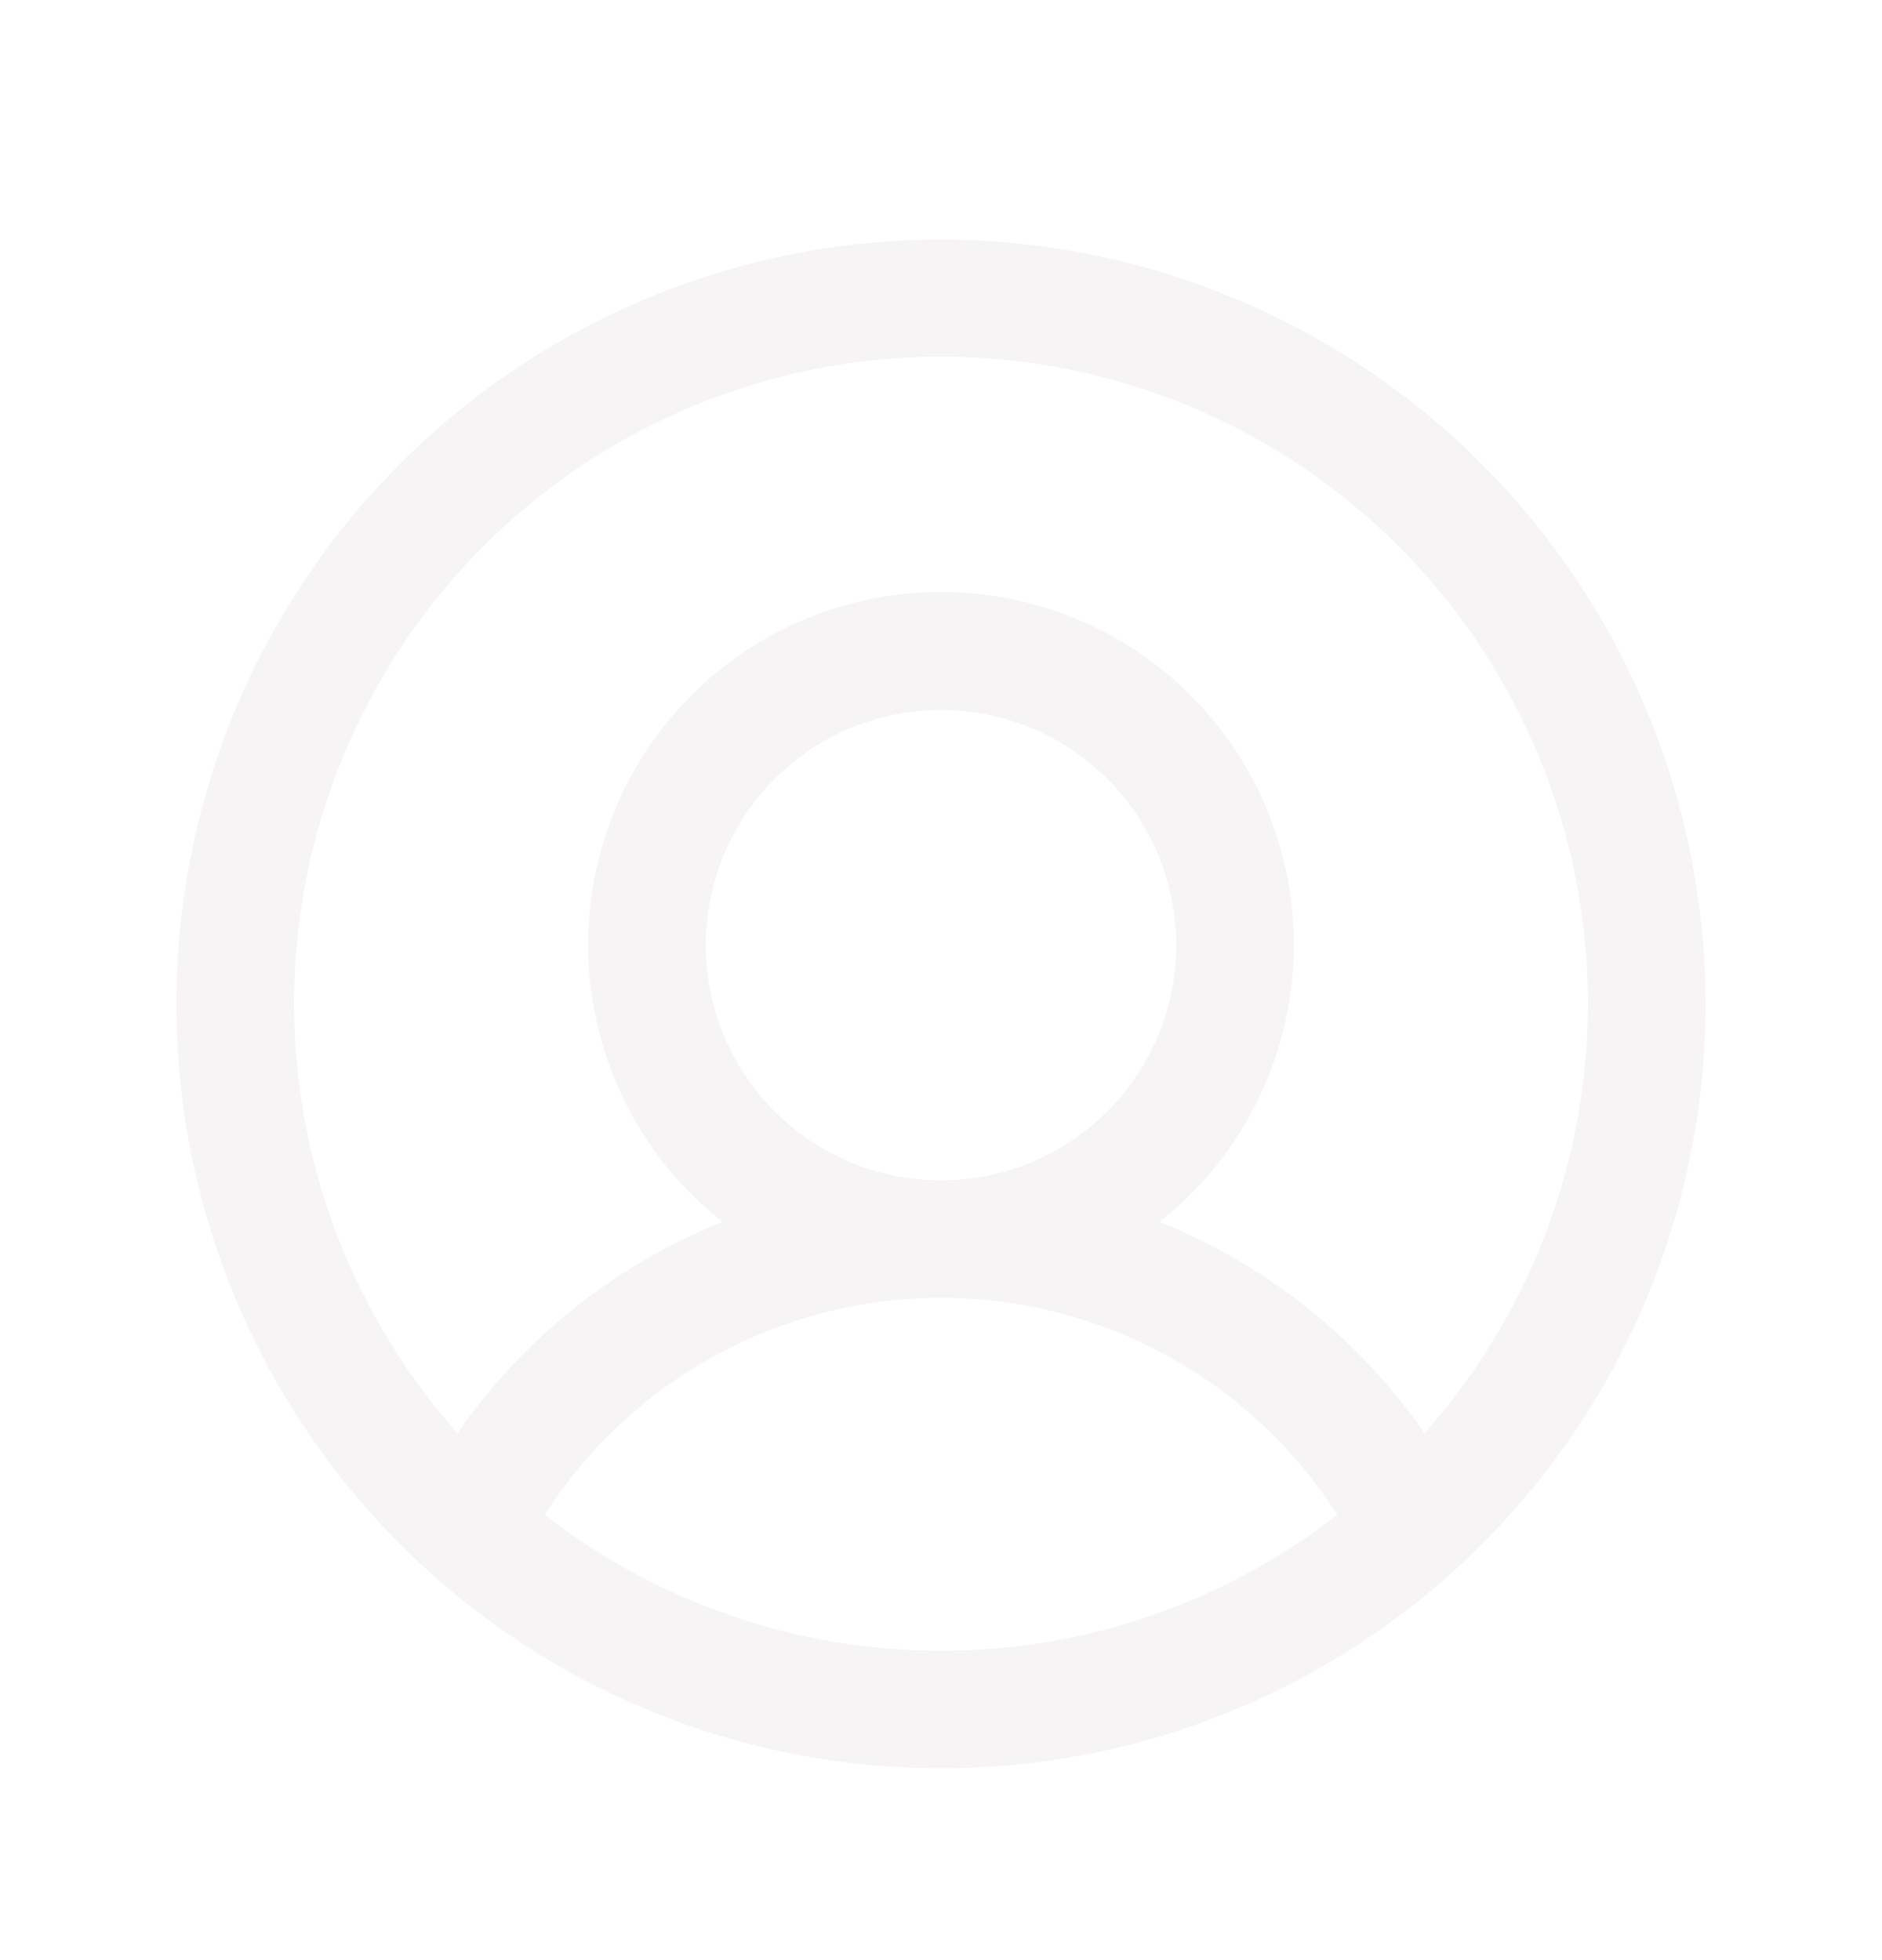
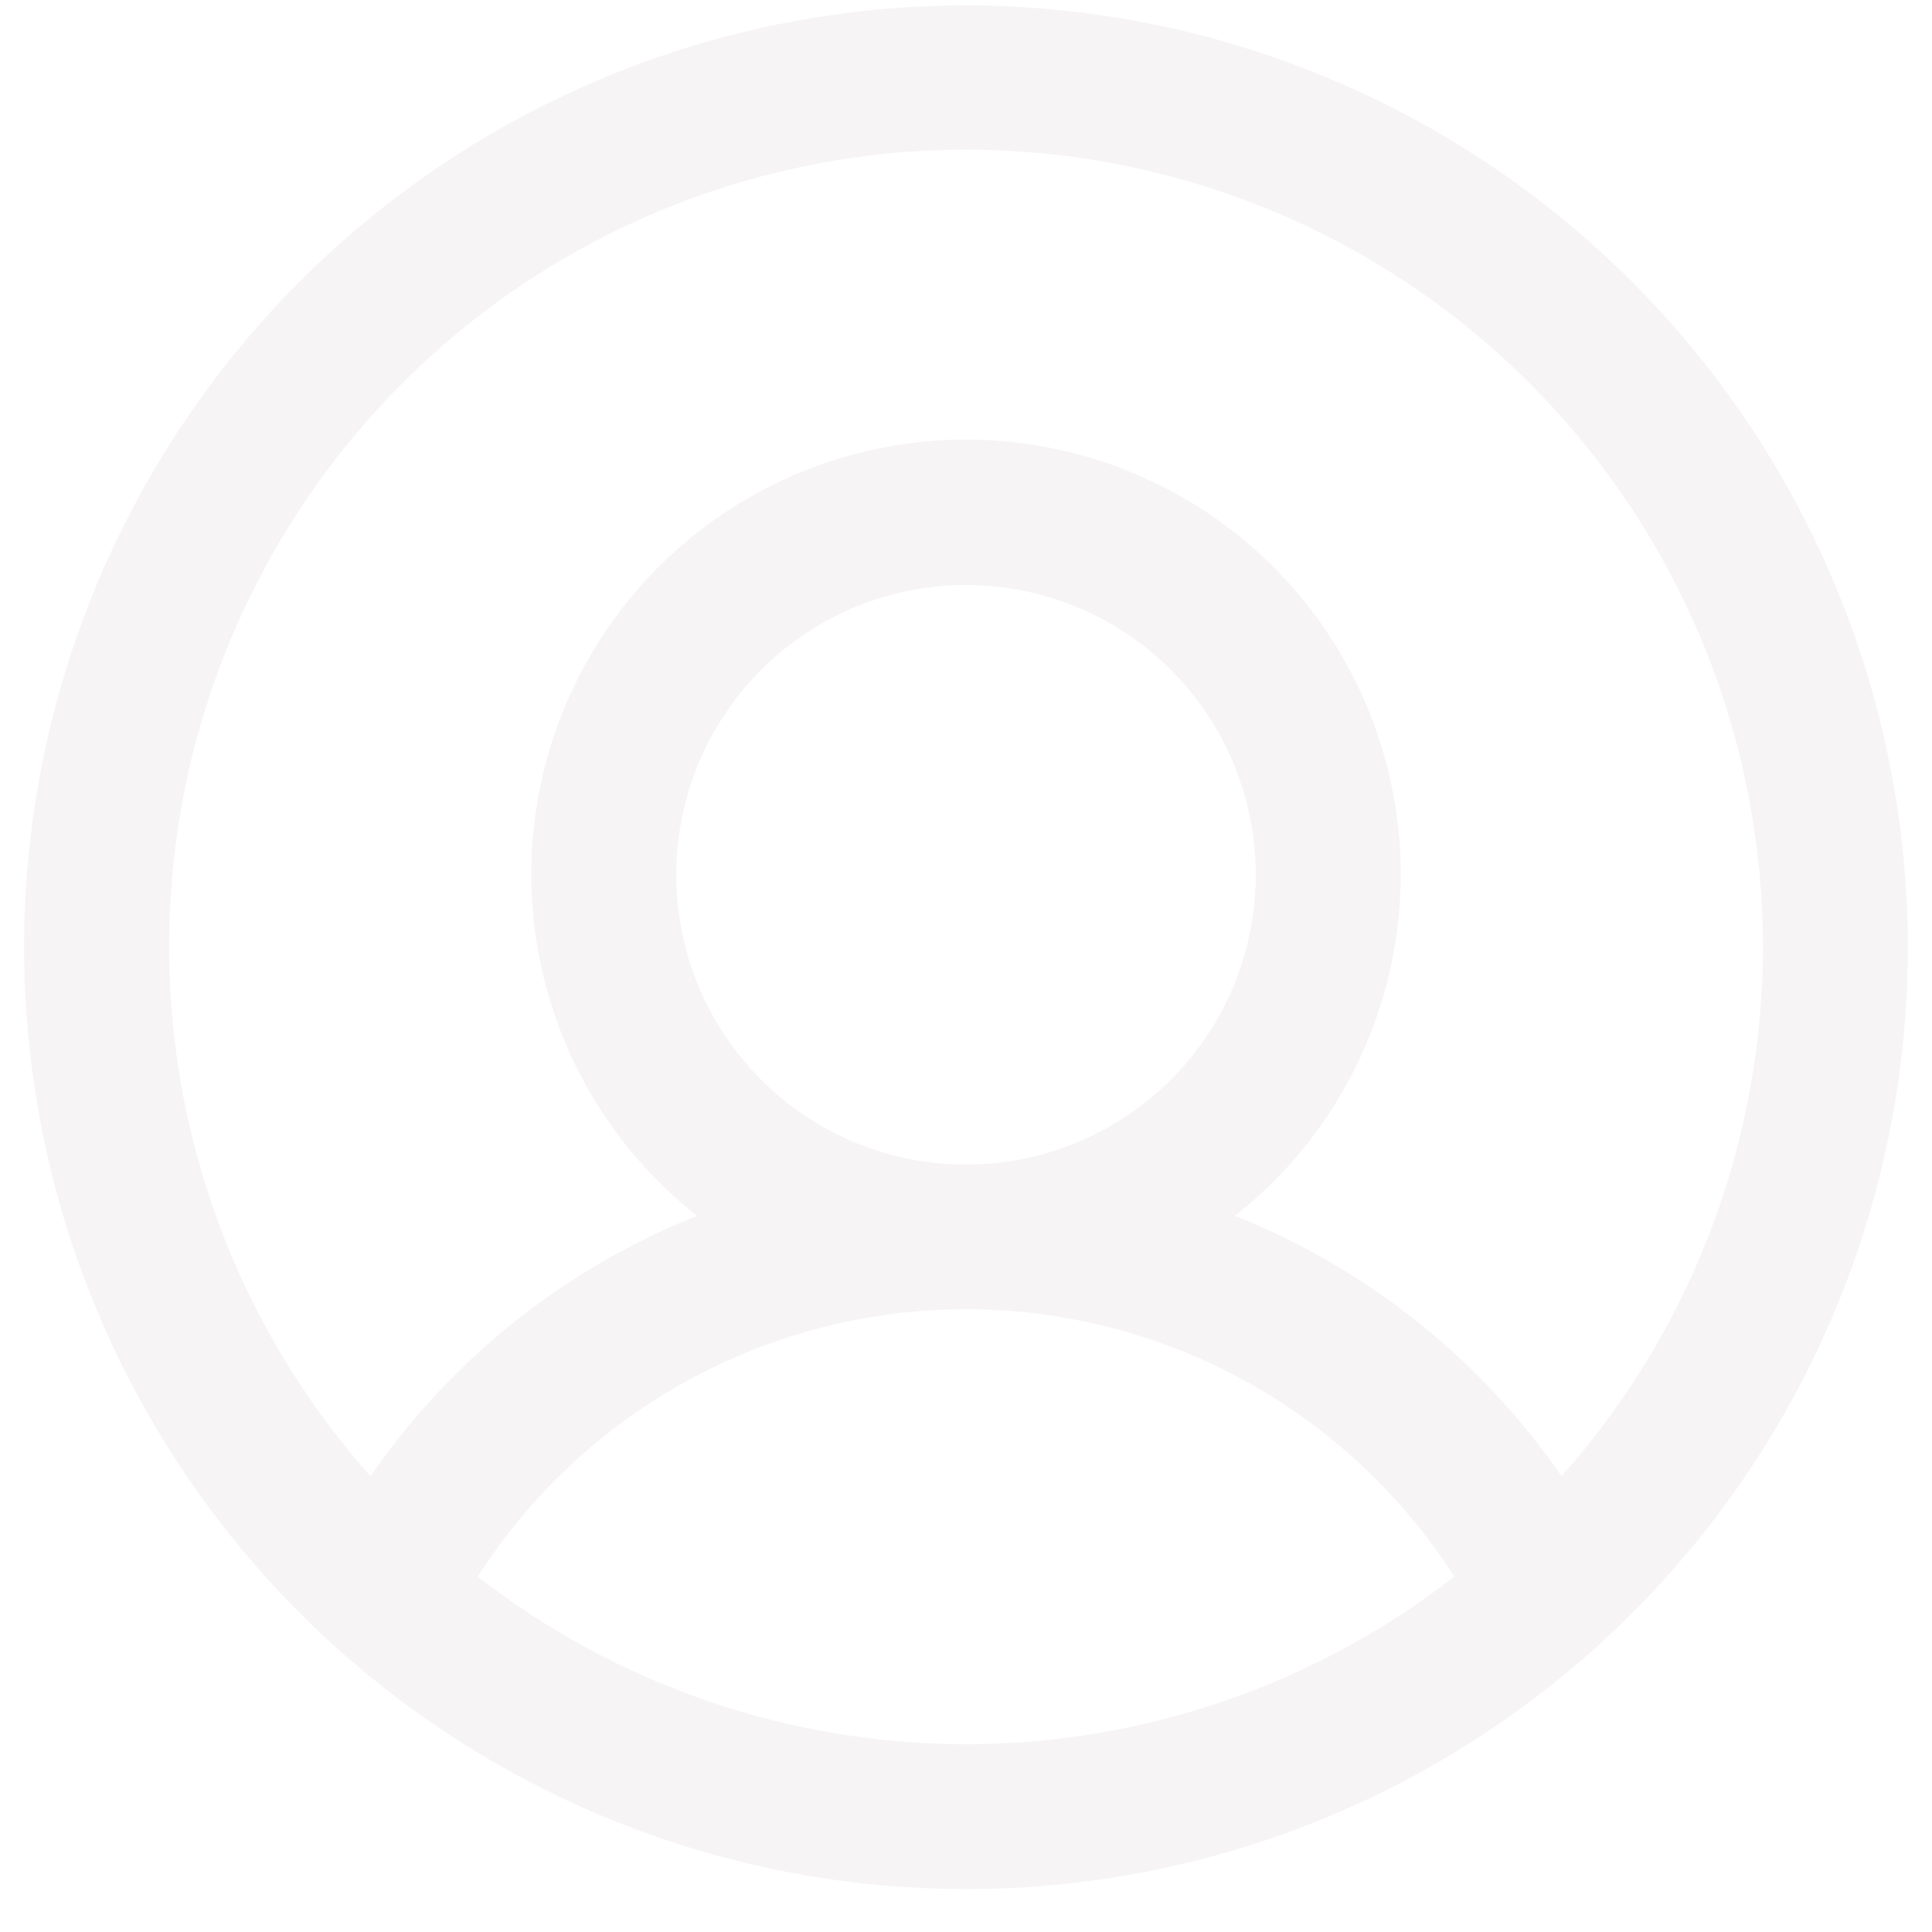
- <svg xmlns="http://www.w3.org/2000/svg" width="24" height="25" viewBox="0 0 24 25" fill="none">
-   <path d="M12 3.056C10.072 3.056 8.187 3.627 6.583 4.699C4.98 5.77 3.73 7.293 2.992 9.074C2.254 10.856 2.061 12.816 2.437 14.708C2.814 16.599 3.742 18.336 5.106 19.7C6.469 21.064 8.207 21.992 10.098 22.368C11.989 22.744 13.95 22.551 15.731 21.814C17.513 21.076 19.035 19.826 20.107 18.223C21.178 16.619 21.75 14.734 21.75 12.806C21.747 10.221 20.719 7.742 18.891 5.914C17.063 4.086 14.585 3.058 12 3.056ZM6.945 19.321C7.488 18.473 8.235 17.774 9.118 17.291C10.002 16.807 10.993 16.553 12 16.553C13.007 16.553 13.998 16.807 14.882 17.291C15.765 17.774 16.512 18.473 17.055 19.321C15.61 20.445 13.831 21.056 12 21.056C10.169 21.056 8.39 20.445 6.945 19.321ZM9 12.056C9 11.462 9.176 10.882 9.506 10.389C9.835 9.896 10.304 9.511 10.852 9.284C11.4 9.057 12.003 8.998 12.585 9.113C13.167 9.229 13.702 9.515 14.121 9.934C14.541 10.354 14.827 10.888 14.942 11.47C15.058 12.052 14.999 12.655 14.772 13.204C14.545 13.752 14.16 14.22 13.667 14.55C13.173 14.88 12.593 15.056 12 15.056C11.204 15.056 10.441 14.74 9.879 14.177C9.316 13.614 9 12.851 9 12.056ZM18.165 18.282C17.328 17.07 16.152 16.132 14.784 15.586C15.519 15.008 16.055 14.214 16.318 13.316C16.581 12.419 16.558 11.461 16.252 10.578C15.946 9.694 15.372 8.927 14.61 8.385C13.848 7.843 12.935 7.551 12 7.551C11.065 7.551 10.152 7.843 9.39 8.385C8.628 8.927 8.054 9.694 7.748 10.578C7.442 11.461 7.419 12.419 7.682 13.316C7.945 14.214 8.481 15.008 9.216 15.586C7.848 16.132 6.671 17.07 5.835 18.282C4.778 17.093 4.087 15.624 3.846 14.052C3.604 12.48 3.822 10.871 4.474 9.42C5.125 7.969 6.182 6.738 7.517 5.873C8.853 5.009 10.409 4.549 12 4.549C13.591 4.549 15.147 5.009 16.483 5.873C17.818 6.738 18.875 7.969 19.526 9.42C20.178 10.871 20.396 12.48 20.154 14.052C19.913 15.624 19.222 17.093 18.165 18.282Z" fill="#F6F4F5" />
+ <svg xmlns="http://www.w3.org/2000/svg" width="20" height="20" viewBox="0 0 20 20" fill="none">
+   <path d="M10 0.056C8.072 0.056 6.187 0.627 4.583 1.699C2.98 2.77 1.73 4.293 0.992 6.074C0.254 7.856 0.061 9.816 0.437 11.708C0.814 13.599 1.742 15.336 3.106 16.7C4.469 18.064 6.207 18.992 8.098 19.368C9.989 19.744 11.95 19.551 13.731 18.814C15.513 18.076 17.035 16.826 18.107 15.223C19.178 13.619 19.75 11.734 19.75 9.806C19.747 7.221 18.719 4.742 16.891 2.914C15.063 1.086 12.585 0.058 10 0.056ZM4.945 16.321C5.488 15.473 6.235 14.774 7.118 14.291C8.002 13.807 8.993 13.553 10 13.553C11.007 13.553 11.998 13.807 12.882 14.291C13.765 14.774 14.512 15.473 15.055 16.321C13.61 17.445 11.831 18.056 10 18.056C8.169 18.056 6.39 17.445 4.945 16.321ZM7 9.056C7 8.462 7.176 7.882 7.506 7.389C7.835 6.896 8.304 6.511 8.852 6.284C9.4 6.057 10.003 5.998 10.585 6.113C11.167 6.229 11.702 6.515 12.121 6.934C12.541 7.354 12.827 7.888 12.942 8.47C13.058 9.052 12.999 9.656 12.772 10.204C12.545 10.752 12.16 11.22 11.667 11.55C11.173 11.88 10.593 12.056 10 12.056C9.204 12.056 8.441 11.74 7.879 11.177C7.316 10.614 7 9.851 7 9.056ZM16.165 15.282C15.329 14.069 14.152 13.132 12.784 12.586C13.519 12.008 14.055 11.214 14.318 10.316C14.582 9.419 14.558 8.462 14.252 7.578C13.946 6.694 13.372 5.927 12.61 5.385C11.848 4.843 10.935 4.551 10 4.551C9.065 4.551 8.152 4.843 7.39 5.385C6.628 5.927 6.054 6.694 5.748 7.578C5.442 8.462 5.419 9.419 5.682 10.316C5.945 11.214 6.481 12.008 7.216 12.586C5.848 13.132 4.671 14.069 3.835 15.282C2.778 14.093 2.087 12.624 1.846 11.052C1.604 9.48 1.822 7.871 2.474 6.42C3.125 4.969 4.182 3.738 5.517 2.873C6.853 2.009 8.409 1.549 10 1.549C11.591 1.549 13.147 2.009 14.483 2.873C15.818 3.738 16.875 4.969 17.526 6.42C18.178 7.871 18.396 9.48 18.154 11.052C17.913 12.624 17.222 14.093 16.165 15.282Z" fill="#F6F4F5" />
</svg>
